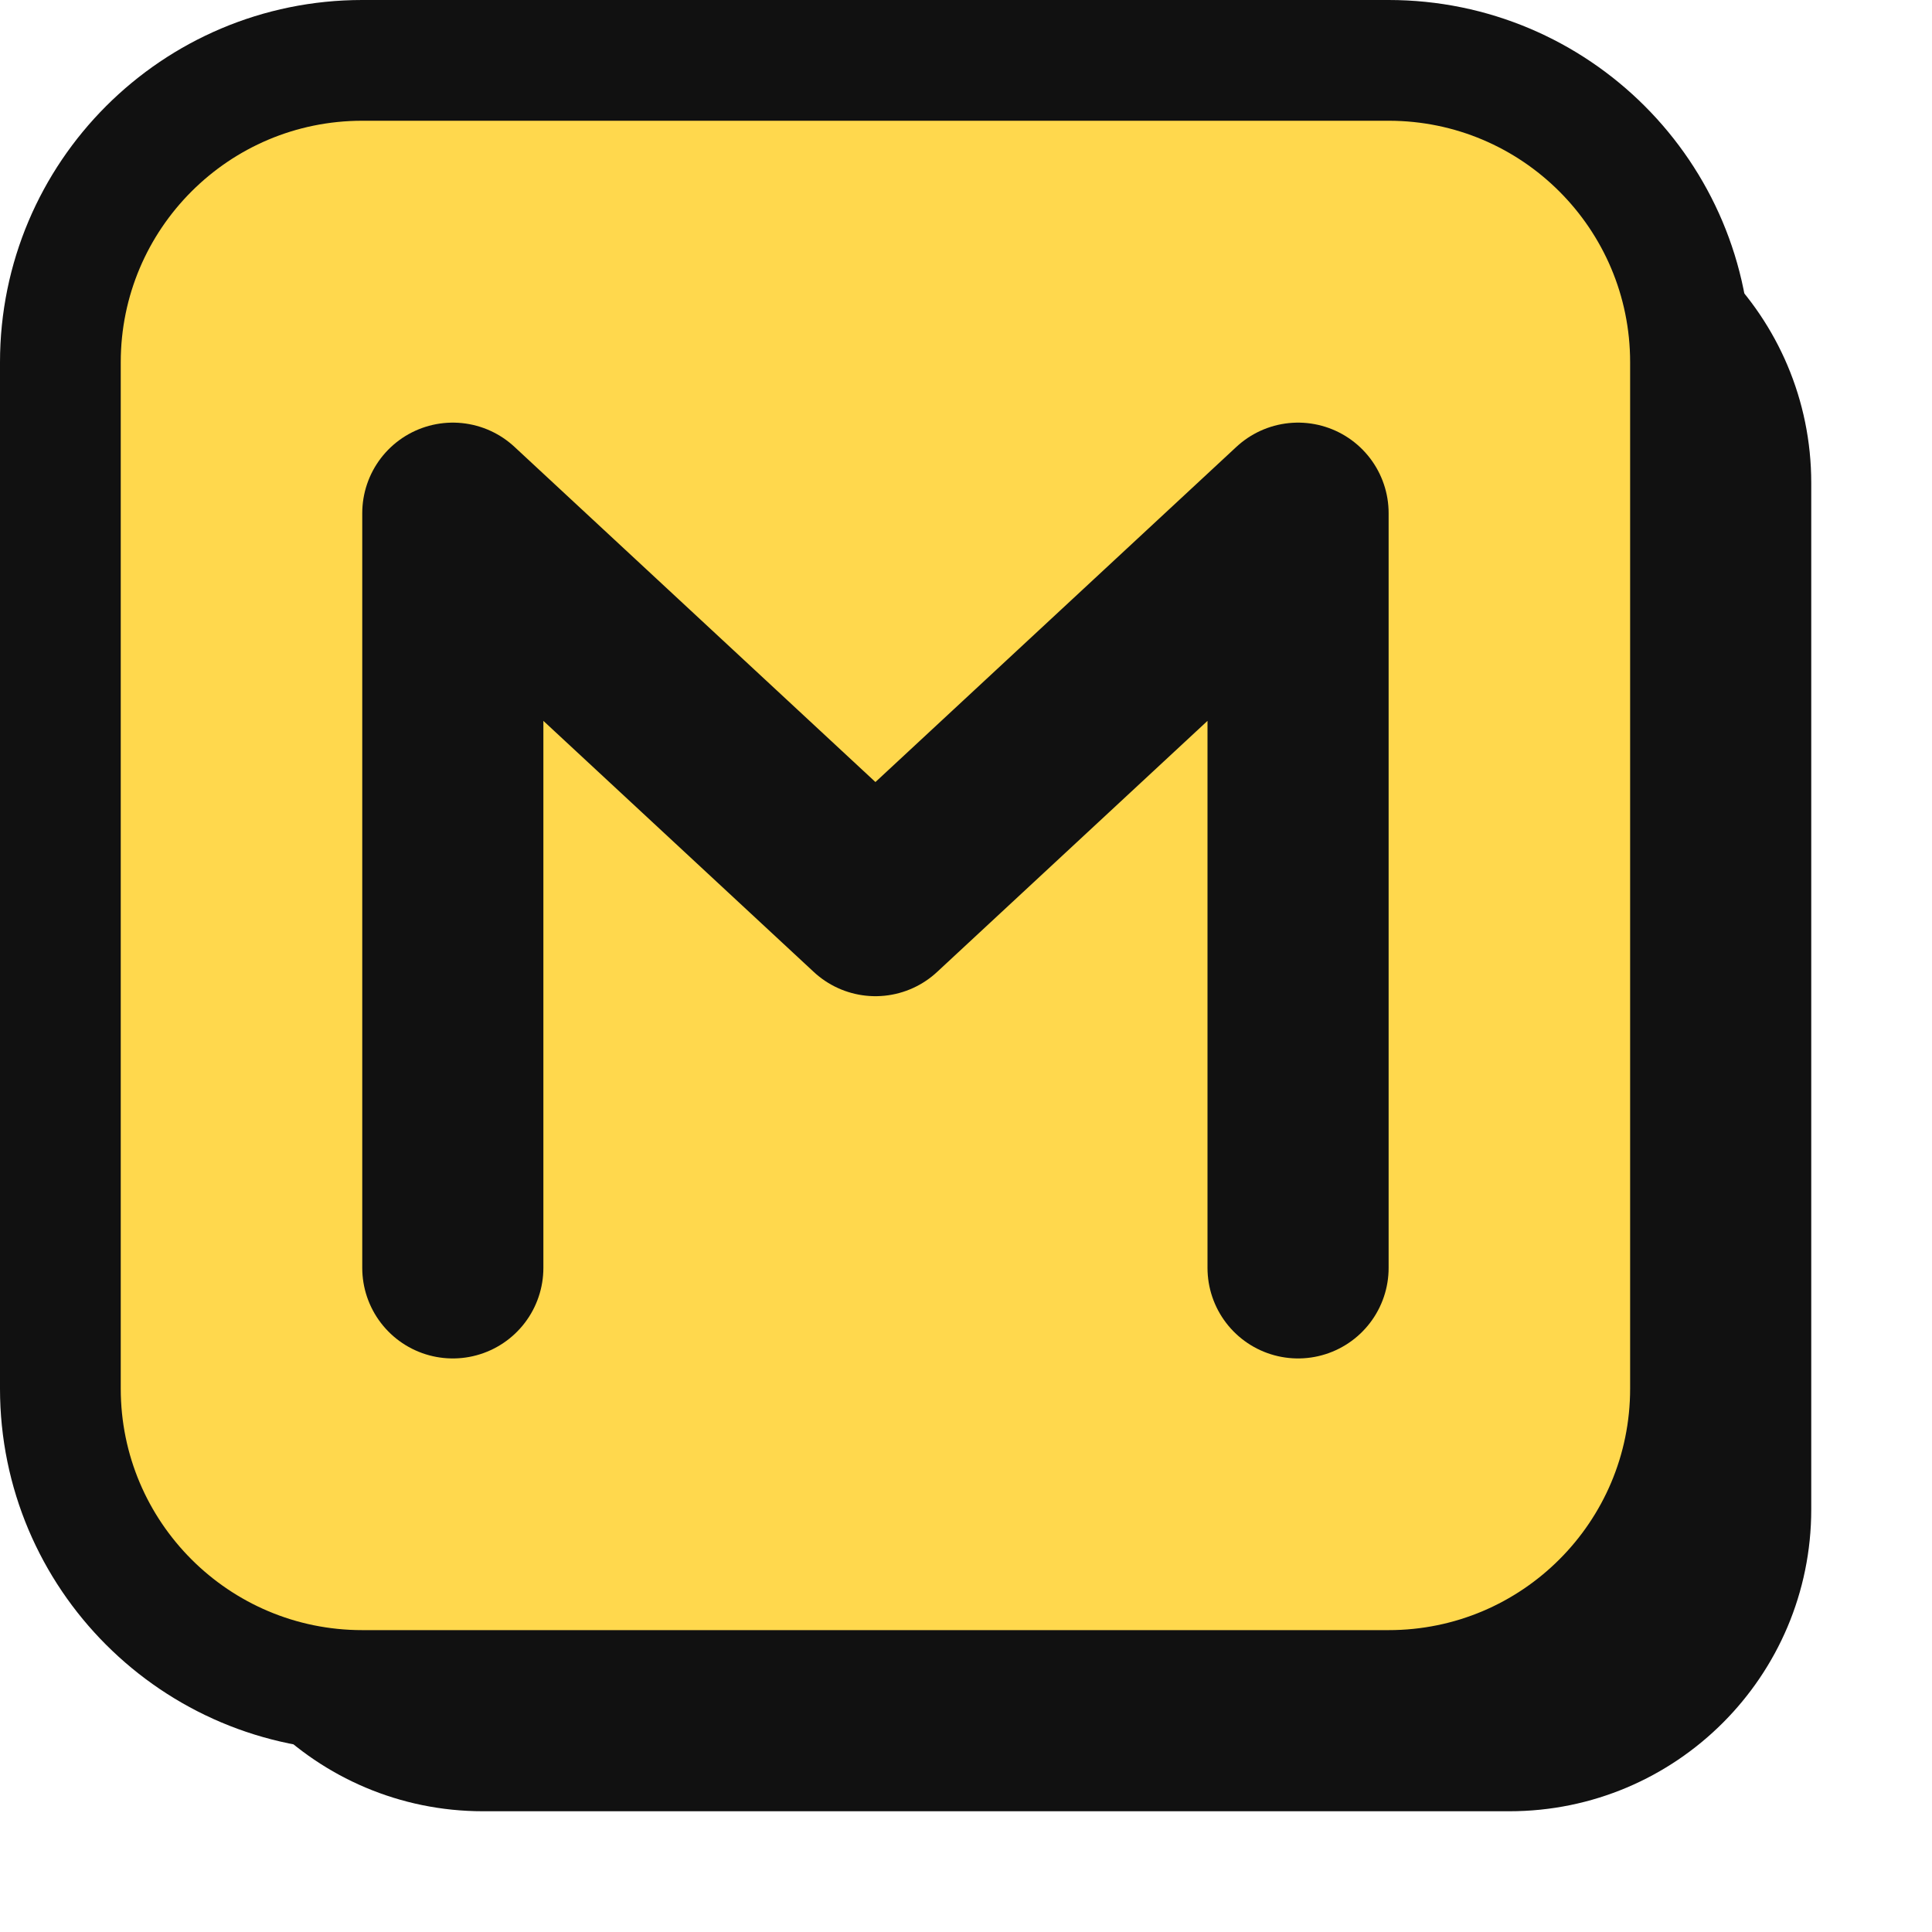
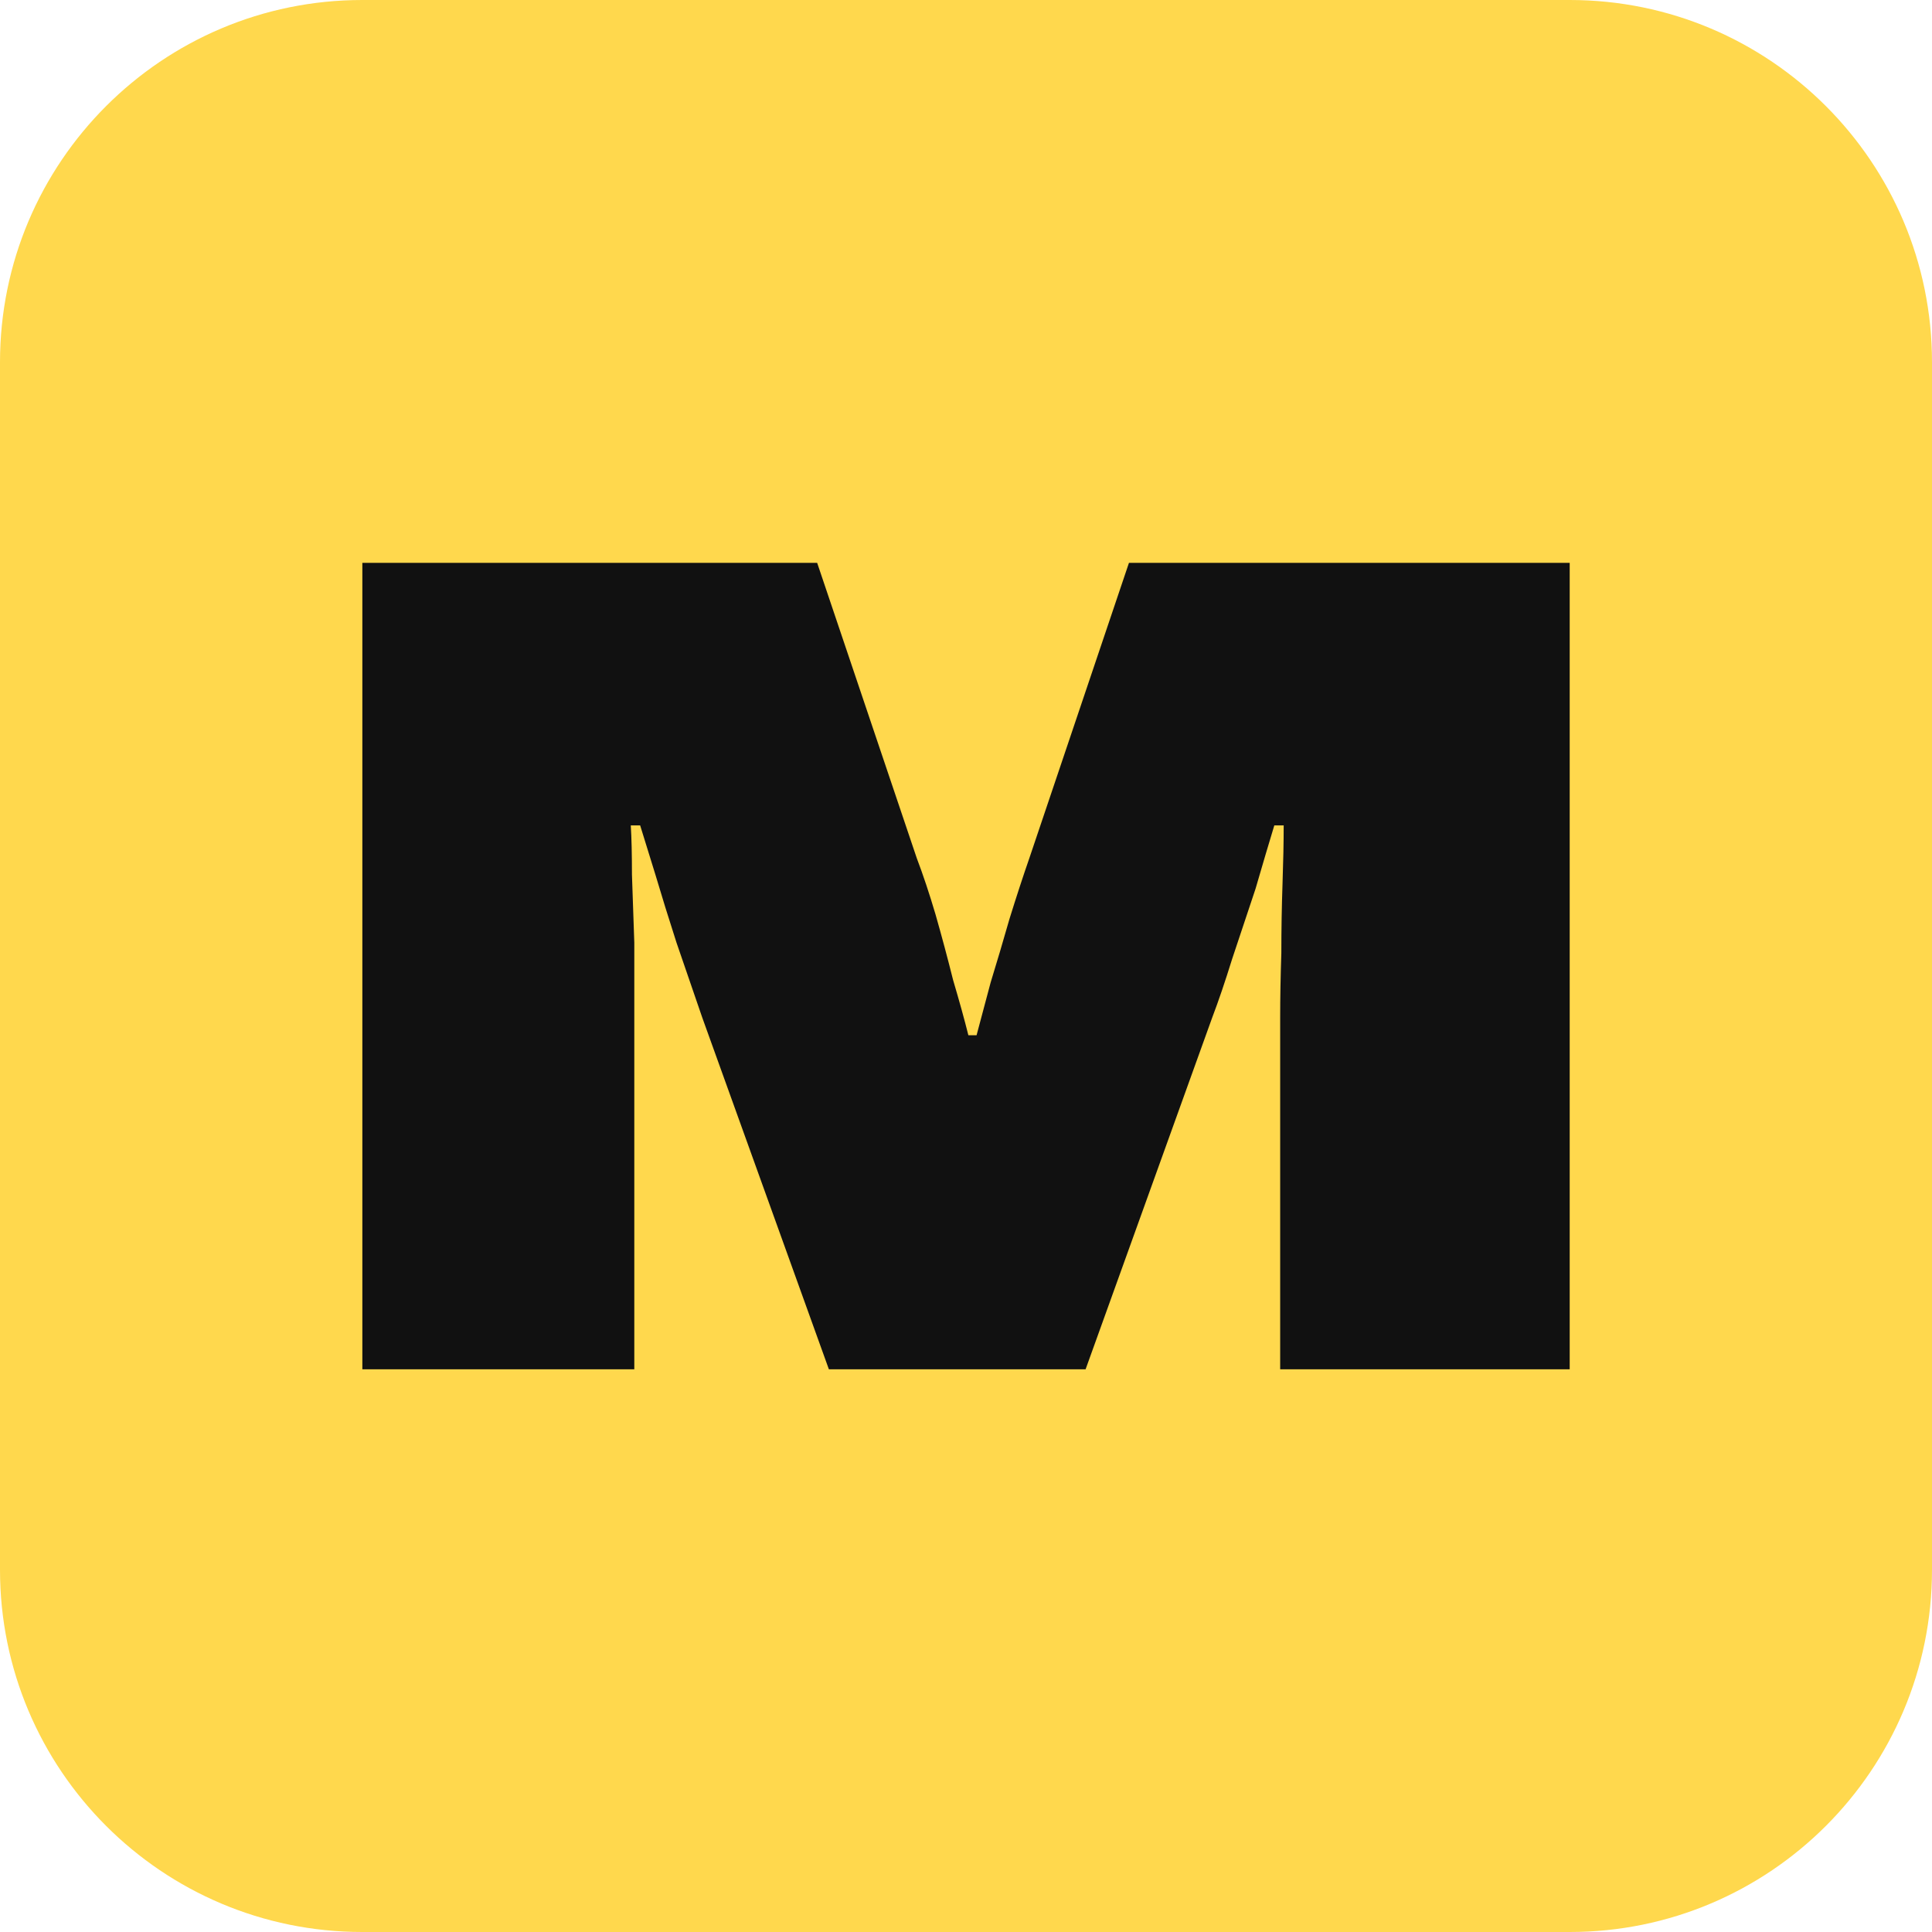
<svg xmlns="http://www.w3.org/2000/svg" viewBox="0 0 64 64">
-   <rect x="6" y="6" width="54" height="54" rx="10" fill="#111" />
-   <rect x="2" y="2" width="54" height="54" rx="10" fill="#ffd84d" stroke="#111" stroke-width="4" />
-   <path d="M15 42V17l14 13 14-13v25" fill="none" stroke="#111" stroke-width="6" stroke-linecap="round" stroke-linejoin="round" />
+   <rect width="64" height="64" rx="12" fill="#ffd84d" />
+   <path transform="matrix(0.03883 0 0 -0.03883 9.13 45.36)" fill="#111" d="M74 0V688H462L547 436Q555 415 563 388Q571 360 578 332Q586 305 591 285H598Q603 304 610 330Q618 356 626 384Q635 413 643 436L728 688H1104V0H857V300Q857 325 858 355Q858 385 859 414Q860 443 860 464H852Q845 441 836 410Q826 380 816 350Q807 321 799 300L691 0H472L364 300Q353 332 342 364Q332 395 324 422Q316 448 311 464H303Q304 448 304 422Q305 395 306 364Q306 332 306 300V0Z" />
</svg>
